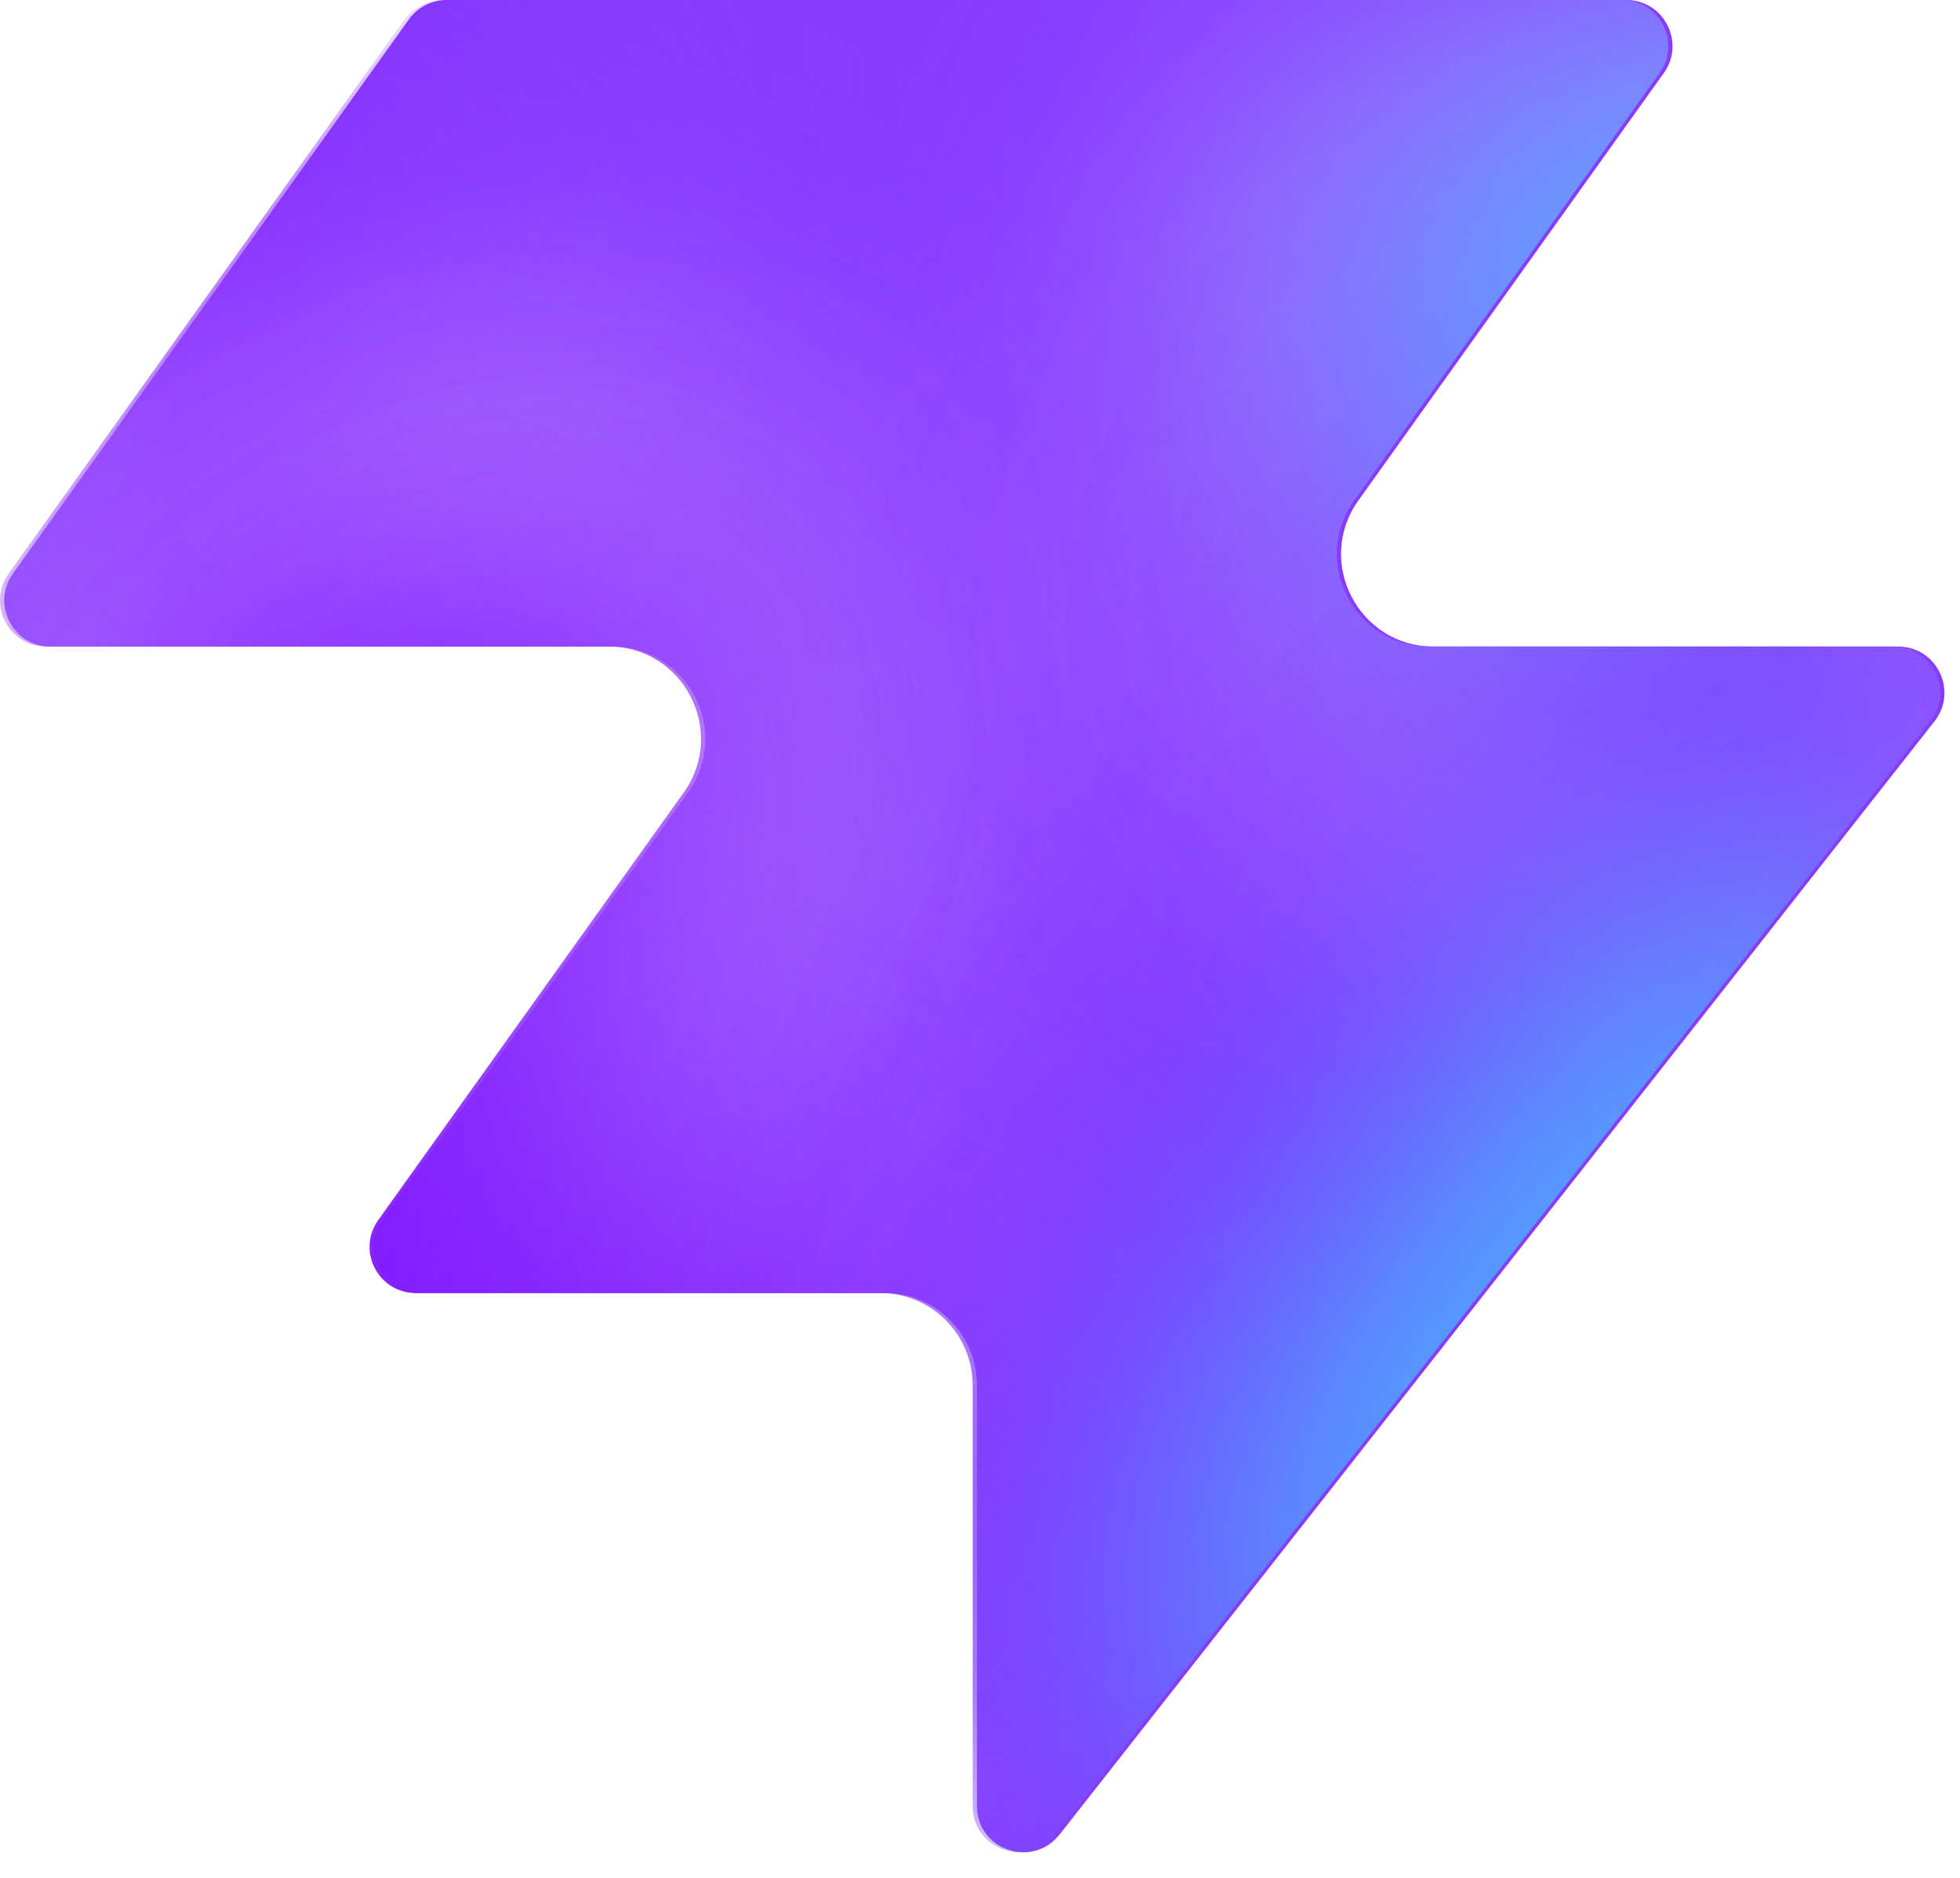
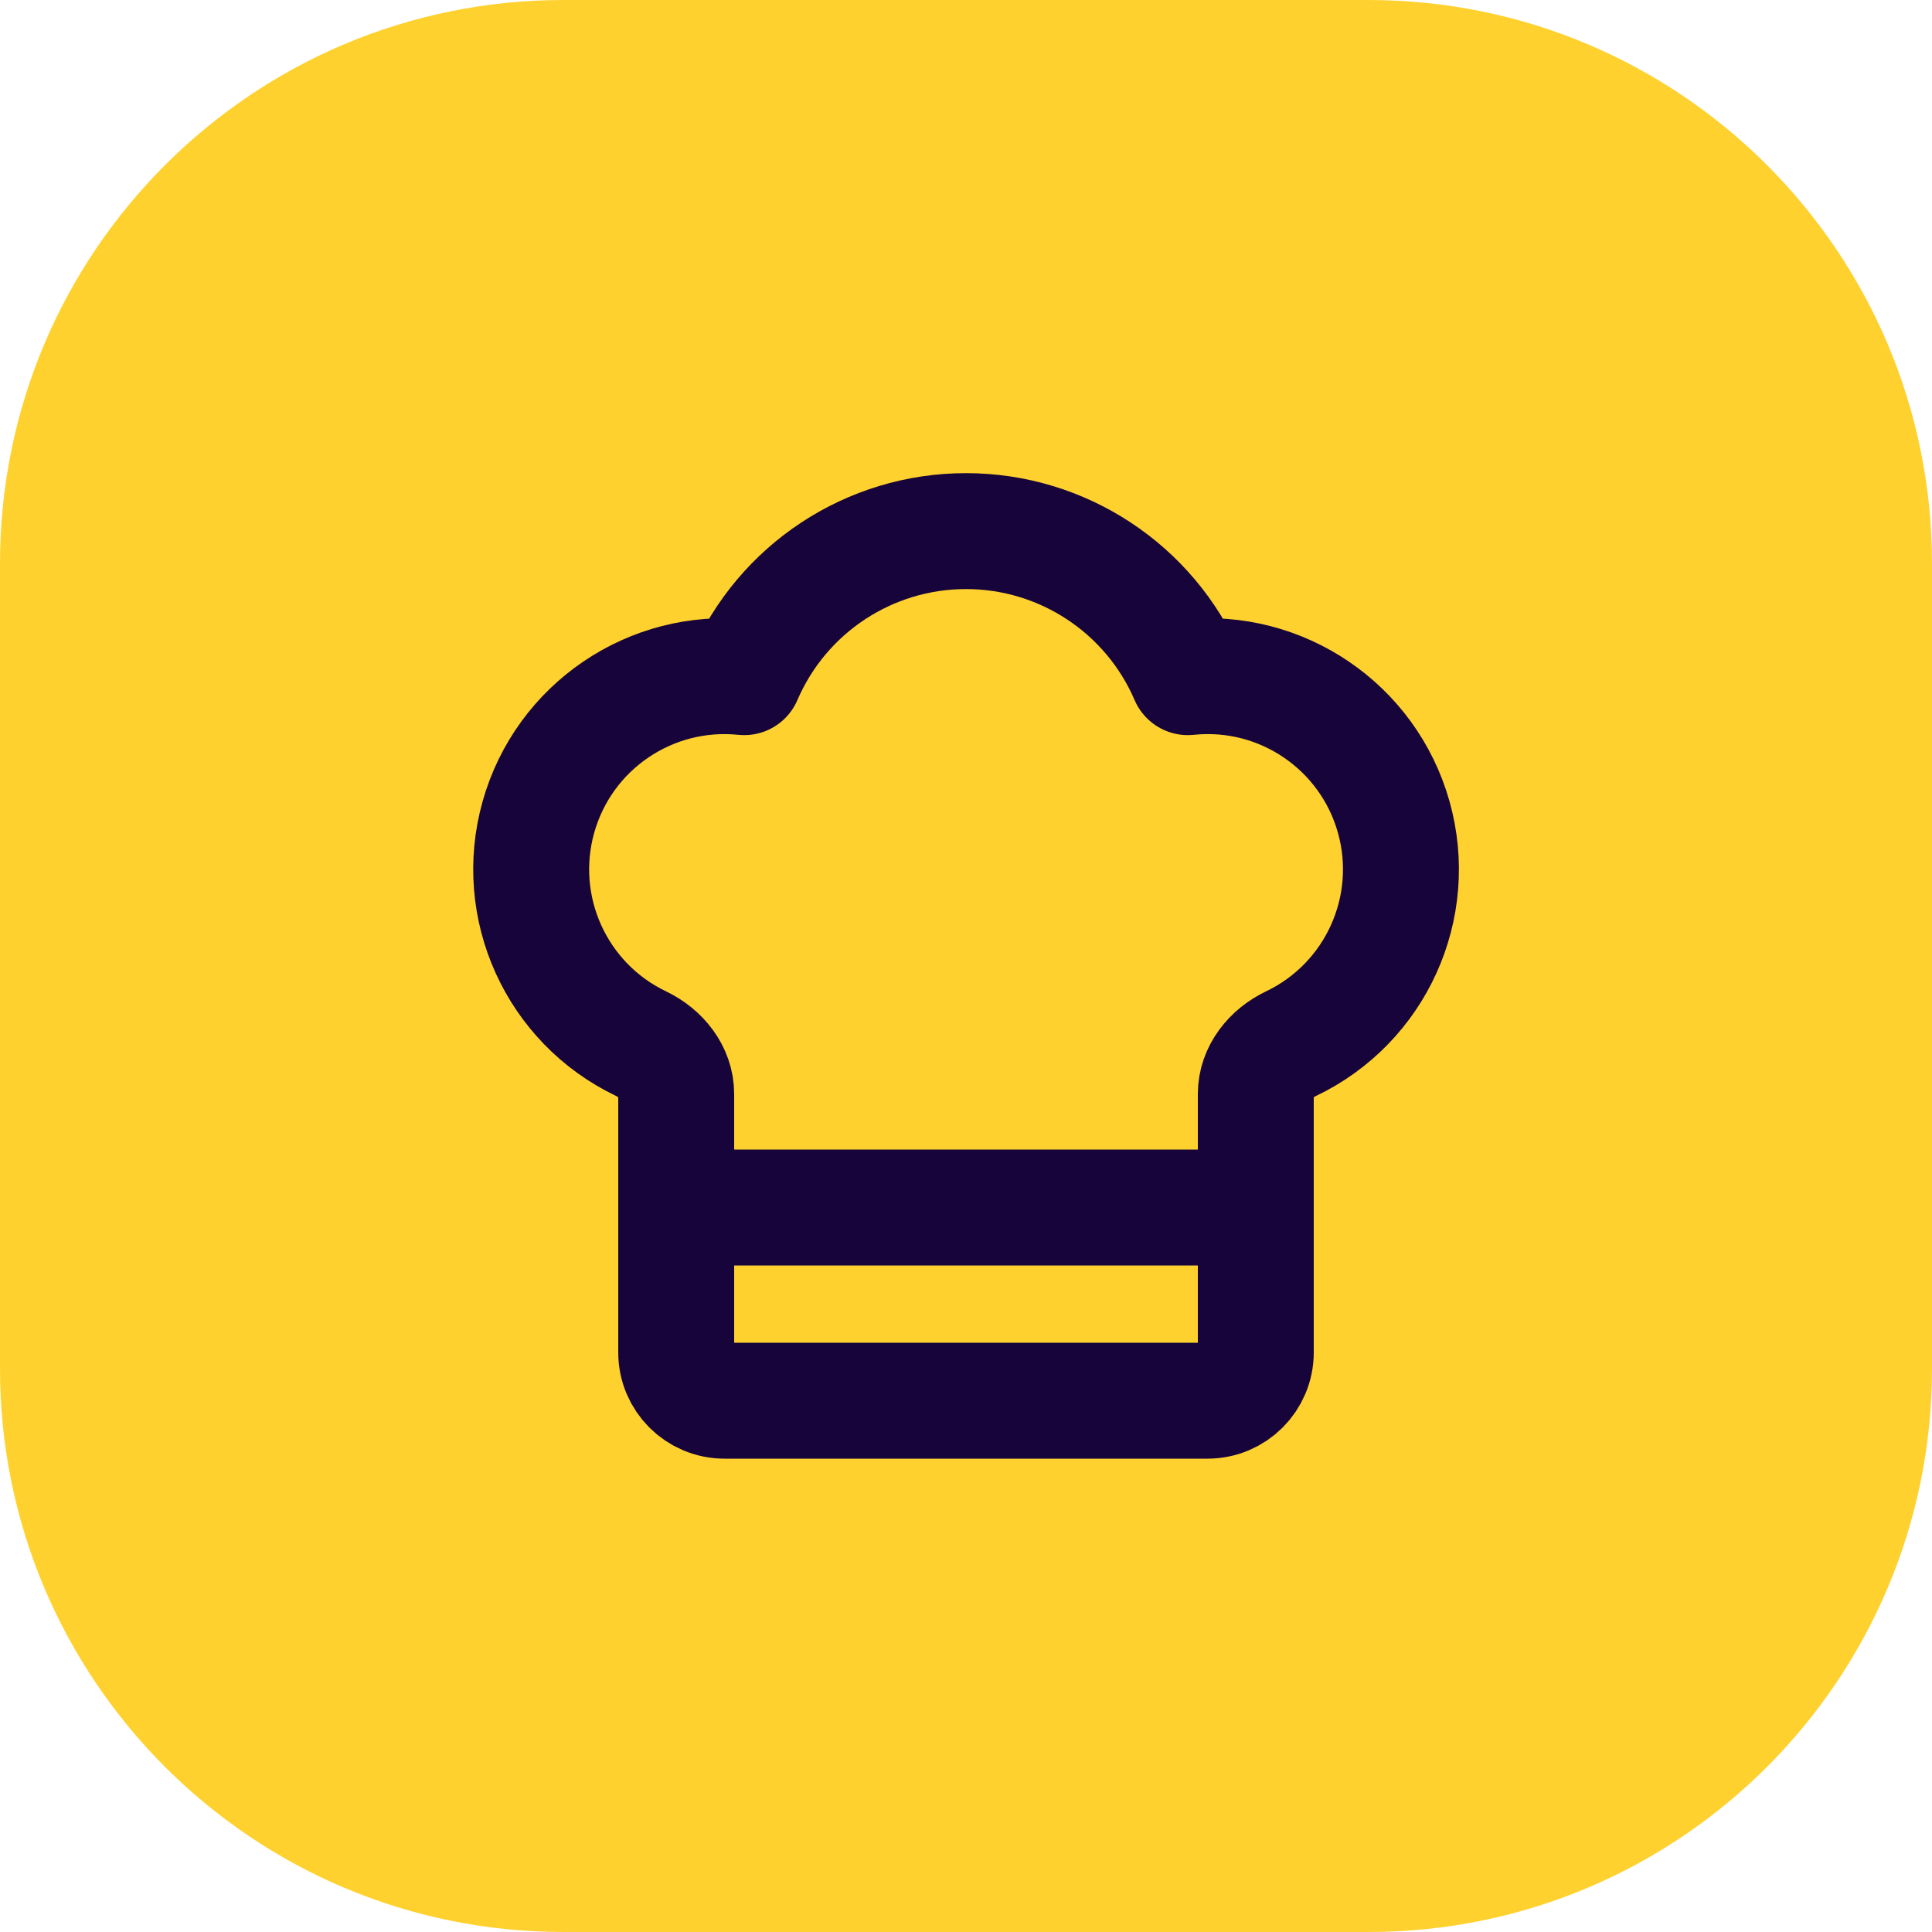
- <svg xmlns="http://www.w3.org/2000/svg" width="48" height="46" fill="none" viewBox="0 0 48 46">
-   <path fill="#863bff" d="M25.946 44.938c-.664.845-2.021.375-2.021-.698V33.937a2.26 2.26 0 0 0-2.262-2.262H10.287c-.92 0-1.456-1.04-.92-1.788l7.48-10.471c1.07-1.497 0-3.578-1.842-3.578H1.237c-.92 0-1.456-1.04-.92-1.788L10.013.474c.214-.297.556-.474.92-.474h28.894c.92 0 1.456 1.04.92 1.788l-7.48 10.471c-1.07 1.498 0 3.579 1.842 3.579h11.377c.943 0 1.473 1.088.89 1.83L25.947 44.94z" style="fill:#863bff;fill:color(display-p3 .525 .23 1);fill-opacity:1" />
-   <mask id="a" width="48" height="46" x="0" y="0" maskUnits="userSpaceOnUse" style="mask-type:alpha">
-     <path fill="#000" d="M25.842 44.938c-.664.844-2.021.375-2.021-.698V33.937a2.26 2.26 0 0 0-2.262-2.262H10.183c-.92 0-1.456-1.04-.92-1.788l7.48-10.471c1.07-1.498 0-3.579-1.842-3.579H1.133c-.92 0-1.456-1.04-.92-1.787L9.91.473c.214-.297.556-.474.92-.474h28.894c.92 0 1.456 1.04.92 1.788l-7.48 10.471c-1.07 1.498 0 3.578 1.842 3.578h11.377c.943 0 1.473 1.088.89 1.832L25.843 44.94z" style="fill:#000;fill-opacity:1" />
-   </mask>
-   <g mask="url(#a)">
-     <g filter="url(#b)">
-       <ellipse cx="5.508" cy="14.704" fill="#ede6ff" rx="5.508" ry="14.704" style="fill:#ede6ff;fill:color(display-p3 .927 .903 1);fill-opacity:1" transform="matrix(.00324 1 1 -.00324 -4.47 31.516)" />
-     </g>
-     <g filter="url(#c)">
-       <ellipse cx="10.399" cy="29.851" fill="#ede6ff" rx="10.399" ry="29.851" style="fill:#ede6ff;fill:color(display-p3 .927 .903 1);fill-opacity:1" transform="matrix(.00324 1 1 -.00324 -39.328 7.883)" />
-     </g>
-     <g filter="url(#d)">
-       <ellipse cx="5.508" cy="30.487" fill="#7e14ff" rx="5.508" ry="30.487" style="fill:#7e14ff;fill:color(display-p3 .492 .077 1);fill-opacity:1" transform="rotate(89.814 -25.913 -14.639)scale(1 -1)" />
-     </g>
-     <g filter="url(#e)">
-       <ellipse cx="5.508" cy="30.599" fill="#7e14ff" rx="5.508" ry="30.599" style="fill:#7e14ff;fill:color(display-p3 .492 .077 1);fill-opacity:1" transform="rotate(89.814 -32.644 -3.334)scale(1 -1)" />
-     </g>
-     <g filter="url(#f)">
-       <ellipse cx="5.508" cy="30.599" fill="#7e14ff" rx="5.508" ry="30.599" style="fill:#7e14ff;fill:color(display-p3 .492 .077 1);fill-opacity:1" transform="matrix(.00324 1 1 -.00324 -34.34 30.47)" />
-     </g>
-     <g filter="url(#g)">
-       <ellipse cx="14.072" cy="22.078" fill="#ede6ff" rx="14.072" ry="22.078" style="fill:#ede6ff;fill:color(display-p3 .927 .903 1);fill-opacity:1" transform="rotate(93.35 24.506 48.493)scale(-1 1)" />
-     </g>
-     <g filter="url(#h)">
-       <ellipse cx="3.47" cy="21.501" fill="#7e14ff" rx="3.47" ry="21.501" style="fill:#7e14ff;fill:color(display-p3 .492 .077 1);fill-opacity:1" transform="rotate(89.009 28.708 47.59)scale(-1 1)" />
-     </g>
-     <g filter="url(#i)">
-       <ellipse cx="3.47" cy="21.501" fill="#7e14ff" rx="3.47" ry="21.501" style="fill:#7e14ff;fill:color(display-p3 .492 .077 1);fill-opacity:1" transform="rotate(89.009 28.708 47.59)scale(-1 1)" />
-     </g>
-     <g filter="url(#j)">
-       <ellipse cx=".387" cy="8.972" fill="#7e14ff" rx="4.407" ry="29.108" style="fill:#7e14ff;fill:color(display-p3 .492 .077 1);fill-opacity:1" transform="rotate(39.51 .387 8.972)" />
-     </g>
-     <g filter="url(#k)">
-       <ellipse cx="47.523" cy="-6.092" fill="#7e14ff" rx="4.407" ry="29.108" style="fill:#7e14ff;fill:color(display-p3 .492 .077 1);fill-opacity:1" transform="rotate(37.892 47.523 -6.092)" />
-     </g>
-     <g filter="url(#l)">
-       <ellipse cx="41.412" cy="6.333" fill="#47bfff" rx="5.971" ry="9.665" style="fill:#47bfff;fill:color(display-p3 .28 .748 1);fill-opacity:1" transform="rotate(37.892 41.412 6.333)" />
-     </g>
-     <g filter="url(#m)">
-       <ellipse cx="-1.879" cy="38.332" fill="#7e14ff" rx="4.407" ry="29.108" style="fill:#7e14ff;fill:color(display-p3 .492 .077 1);fill-opacity:1" transform="rotate(37.892 -1.88 38.332)" />
-     </g>
-     <g filter="url(#n)">
-       <ellipse cx="-1.879" cy="38.332" fill="#7e14ff" rx="4.407" ry="29.108" style="fill:#7e14ff;fill:color(display-p3 .492 .077 1);fill-opacity:1" transform="rotate(37.892 -1.88 38.332)" />
-     </g>
-     <g filter="url(#o)">
-       <ellipse cx="35.651" cy="29.907" fill="#7e14ff" rx="4.407" ry="29.108" style="fill:#7e14ff;fill:color(display-p3 .492 .077 1);fill-opacity:1" transform="rotate(37.892 35.651 29.907)" />
-     </g>
-     <g filter="url(#p)">
-       <ellipse cx="38.418" cy="32.4" fill="#47bfff" rx="5.971" ry="15.297" style="fill:#47bfff;fill:color(display-p3 .28 .748 1);fill-opacity:1" transform="rotate(37.892 38.418 32.4)" />
-     </g>
+ <svg xmlns="http://www.w3.org/2000/svg" viewBox="0 0 48 48">
+   <rect width="48" height="48" rx="14" fill="#ffd12e" />
+   <g fill="none" stroke="#16043a" stroke-width="2.4" stroke-linecap="round" stroke-linejoin="round" transform="translate(9.6 9.6) scale(1.2)">
+     <path d="M17 21a1 1 0 0 0 1-1v-5.35c0-.457.316-.844.727-1.041a4 4 0 0 0-2.134-7.589 5 5 0 0 0-9.186 0 4 4 0 0 0-2.134 7.588c.411.198.727.585.727 1.041V20a1 1 0 0 0 1 1Z" />
+     <path d="M6 17h12" />
  </g>
-   <defs>
-     <filter id="b" width="60.045" height="41.654" x="-19.77" y="16.149" color-interpolation-filters="sRGB" filterUnits="userSpaceOnUse">
-       <feFlood flood-opacity="0" result="BackgroundImageFix" />
-       <feBlend in="SourceGraphic" in2="BackgroundImageFix" result="shape" />
-       <feGaussianBlur result="effect1_foregroundBlur_2002_17158" stdDeviation="7.659" />
-     </filter>
-     <filter id="c" width="90.34" height="51.437" x="-54.613" y="-7.533" color-interpolation-filters="sRGB" filterUnits="userSpaceOnUse">
-       <feFlood flood-opacity="0" result="BackgroundImageFix" />
-       <feBlend in="SourceGraphic" in2="BackgroundImageFix" result="shape" />
-       <feGaussianBlur result="effect1_foregroundBlur_2002_17158" stdDeviation="7.659" />
-     </filter>
-     <filter id="d" width="79.355" height="29.4" x="-49.64" y="2.03" color-interpolation-filters="sRGB" filterUnits="userSpaceOnUse">
-       <feFlood flood-opacity="0" result="BackgroundImageFix" />
-       <feBlend in="SourceGraphic" in2="BackgroundImageFix" result="shape" />
-       <feGaussianBlur result="effect1_foregroundBlur_2002_17158" stdDeviation="4.596" />
-     </filter>
-     <filter id="e" width="79.579" height="29.4" x="-45.045" y="20.029" color-interpolation-filters="sRGB" filterUnits="userSpaceOnUse">
-       <feFlood flood-opacity="0" result="BackgroundImageFix" />
-       <feBlend in="SourceGraphic" in2="BackgroundImageFix" result="shape" />
-       <feGaussianBlur result="effect1_foregroundBlur_2002_17158" stdDeviation="4.596" />
-     </filter>
-     <filter id="f" width="79.579" height="29.4" x="-43.513" y="21.178" color-interpolation-filters="sRGB" filterUnits="userSpaceOnUse">
-       <feFlood flood-opacity="0" result="BackgroundImageFix" />
-       <feBlend in="SourceGraphic" in2="BackgroundImageFix" result="shape" />
-       <feGaussianBlur result="effect1_foregroundBlur_2002_17158" stdDeviation="4.596" />
-     </filter>
-     <filter id="g" width="74.749" height="58.852" x="15.756" y="-17.901" color-interpolation-filters="sRGB" filterUnits="userSpaceOnUse">
-       <feFlood flood-opacity="0" result="BackgroundImageFix" />
-       <feBlend in="SourceGraphic" in2="BackgroundImageFix" result="shape" />
-       <feGaussianBlur result="effect1_foregroundBlur_2002_17158" stdDeviation="7.659" />
-     </filter>
-     <filter id="h" width="61.377" height="25.362" x="23.548" y="2.284" color-interpolation-filters="sRGB" filterUnits="userSpaceOnUse">
-       <feFlood flood-opacity="0" result="BackgroundImageFix" />
-       <feBlend in="SourceGraphic" in2="BackgroundImageFix" result="shape" />
-       <feGaussianBlur result="effect1_foregroundBlur_2002_17158" stdDeviation="4.596" />
-     </filter>
-     <filter id="i" width="61.377" height="25.362" x="23.548" y="2.284" color-interpolation-filters="sRGB" filterUnits="userSpaceOnUse">
-       <feFlood flood-opacity="0" result="BackgroundImageFix" />
-       <feBlend in="SourceGraphic" in2="BackgroundImageFix" result="shape" />
-       <feGaussianBlur result="effect1_foregroundBlur_2002_17158" stdDeviation="4.596" />
-     </filter>
-     <filter id="j" width="56.045" height="63.649" x="-27.636" y="-22.853" color-interpolation-filters="sRGB" filterUnits="userSpaceOnUse">
-       <feFlood flood-opacity="0" result="BackgroundImageFix" />
-       <feBlend in="SourceGraphic" in2="BackgroundImageFix" result="shape" />
-       <feGaussianBlur result="effect1_foregroundBlur_2002_17158" stdDeviation="4.596" />
-     </filter>
-     <filter id="k" width="54.814" height="64.646" x="20.116" y="-38.415" color-interpolation-filters="sRGB" filterUnits="userSpaceOnUse">
-       <feFlood flood-opacity="0" result="BackgroundImageFix" />
-       <feBlend in="SourceGraphic" in2="BackgroundImageFix" result="shape" />
-       <feGaussianBlur result="effect1_foregroundBlur_2002_17158" stdDeviation="4.596" />
-     </filter>
-     <filter id="l" width="33.541" height="35.313" x="24.641" y="-11.323" color-interpolation-filters="sRGB" filterUnits="userSpaceOnUse">
-       <feFlood flood-opacity="0" result="BackgroundImageFix" />
-       <feBlend in="SourceGraphic" in2="BackgroundImageFix" result="shape" />
-       <feGaussianBlur result="effect1_foregroundBlur_2002_17158" stdDeviation="4.596" />
-     </filter>
-     <filter id="m" width="54.814" height="64.646" x="-29.286" y="6.009" color-interpolation-filters="sRGB" filterUnits="userSpaceOnUse">
-       <feFlood flood-opacity="0" result="BackgroundImageFix" />
-       <feBlend in="SourceGraphic" in2="BackgroundImageFix" result="shape" />
-       <feGaussianBlur result="effect1_foregroundBlur_2002_17158" stdDeviation="4.596" />
-     </filter>
-     <filter id="n" width="54.814" height="64.646" x="-29.286" y="6.009" color-interpolation-filters="sRGB" filterUnits="userSpaceOnUse">
-       <feFlood flood-opacity="0" result="BackgroundImageFix" />
-       <feBlend in="SourceGraphic" in2="BackgroundImageFix" result="shape" />
-       <feGaussianBlur result="effect1_foregroundBlur_2002_17158" stdDeviation="4.596" />
-     </filter>
-     <filter id="o" width="54.814" height="64.646" x="8.244" y="-2.416" color-interpolation-filters="sRGB" filterUnits="userSpaceOnUse">
-       <feFlood flood-opacity="0" result="BackgroundImageFix" />
-       <feBlend in="SourceGraphic" in2="BackgroundImageFix" result="shape" />
-       <feGaussianBlur result="effect1_foregroundBlur_2002_17158" stdDeviation="4.596" />
-     </filter>
-     <filter id="p" width="39.409" height="43.623" x="18.713" y="10.588" color-interpolation-filters="sRGB" filterUnits="userSpaceOnUse">
-       <feFlood flood-opacity="0" result="BackgroundImageFix" />
-       <feBlend in="SourceGraphic" in2="BackgroundImageFix" result="shape" />
-       <feGaussianBlur result="effect1_foregroundBlur_2002_17158" stdDeviation="4.596" />
-     </filter>
-   </defs>
</svg>
